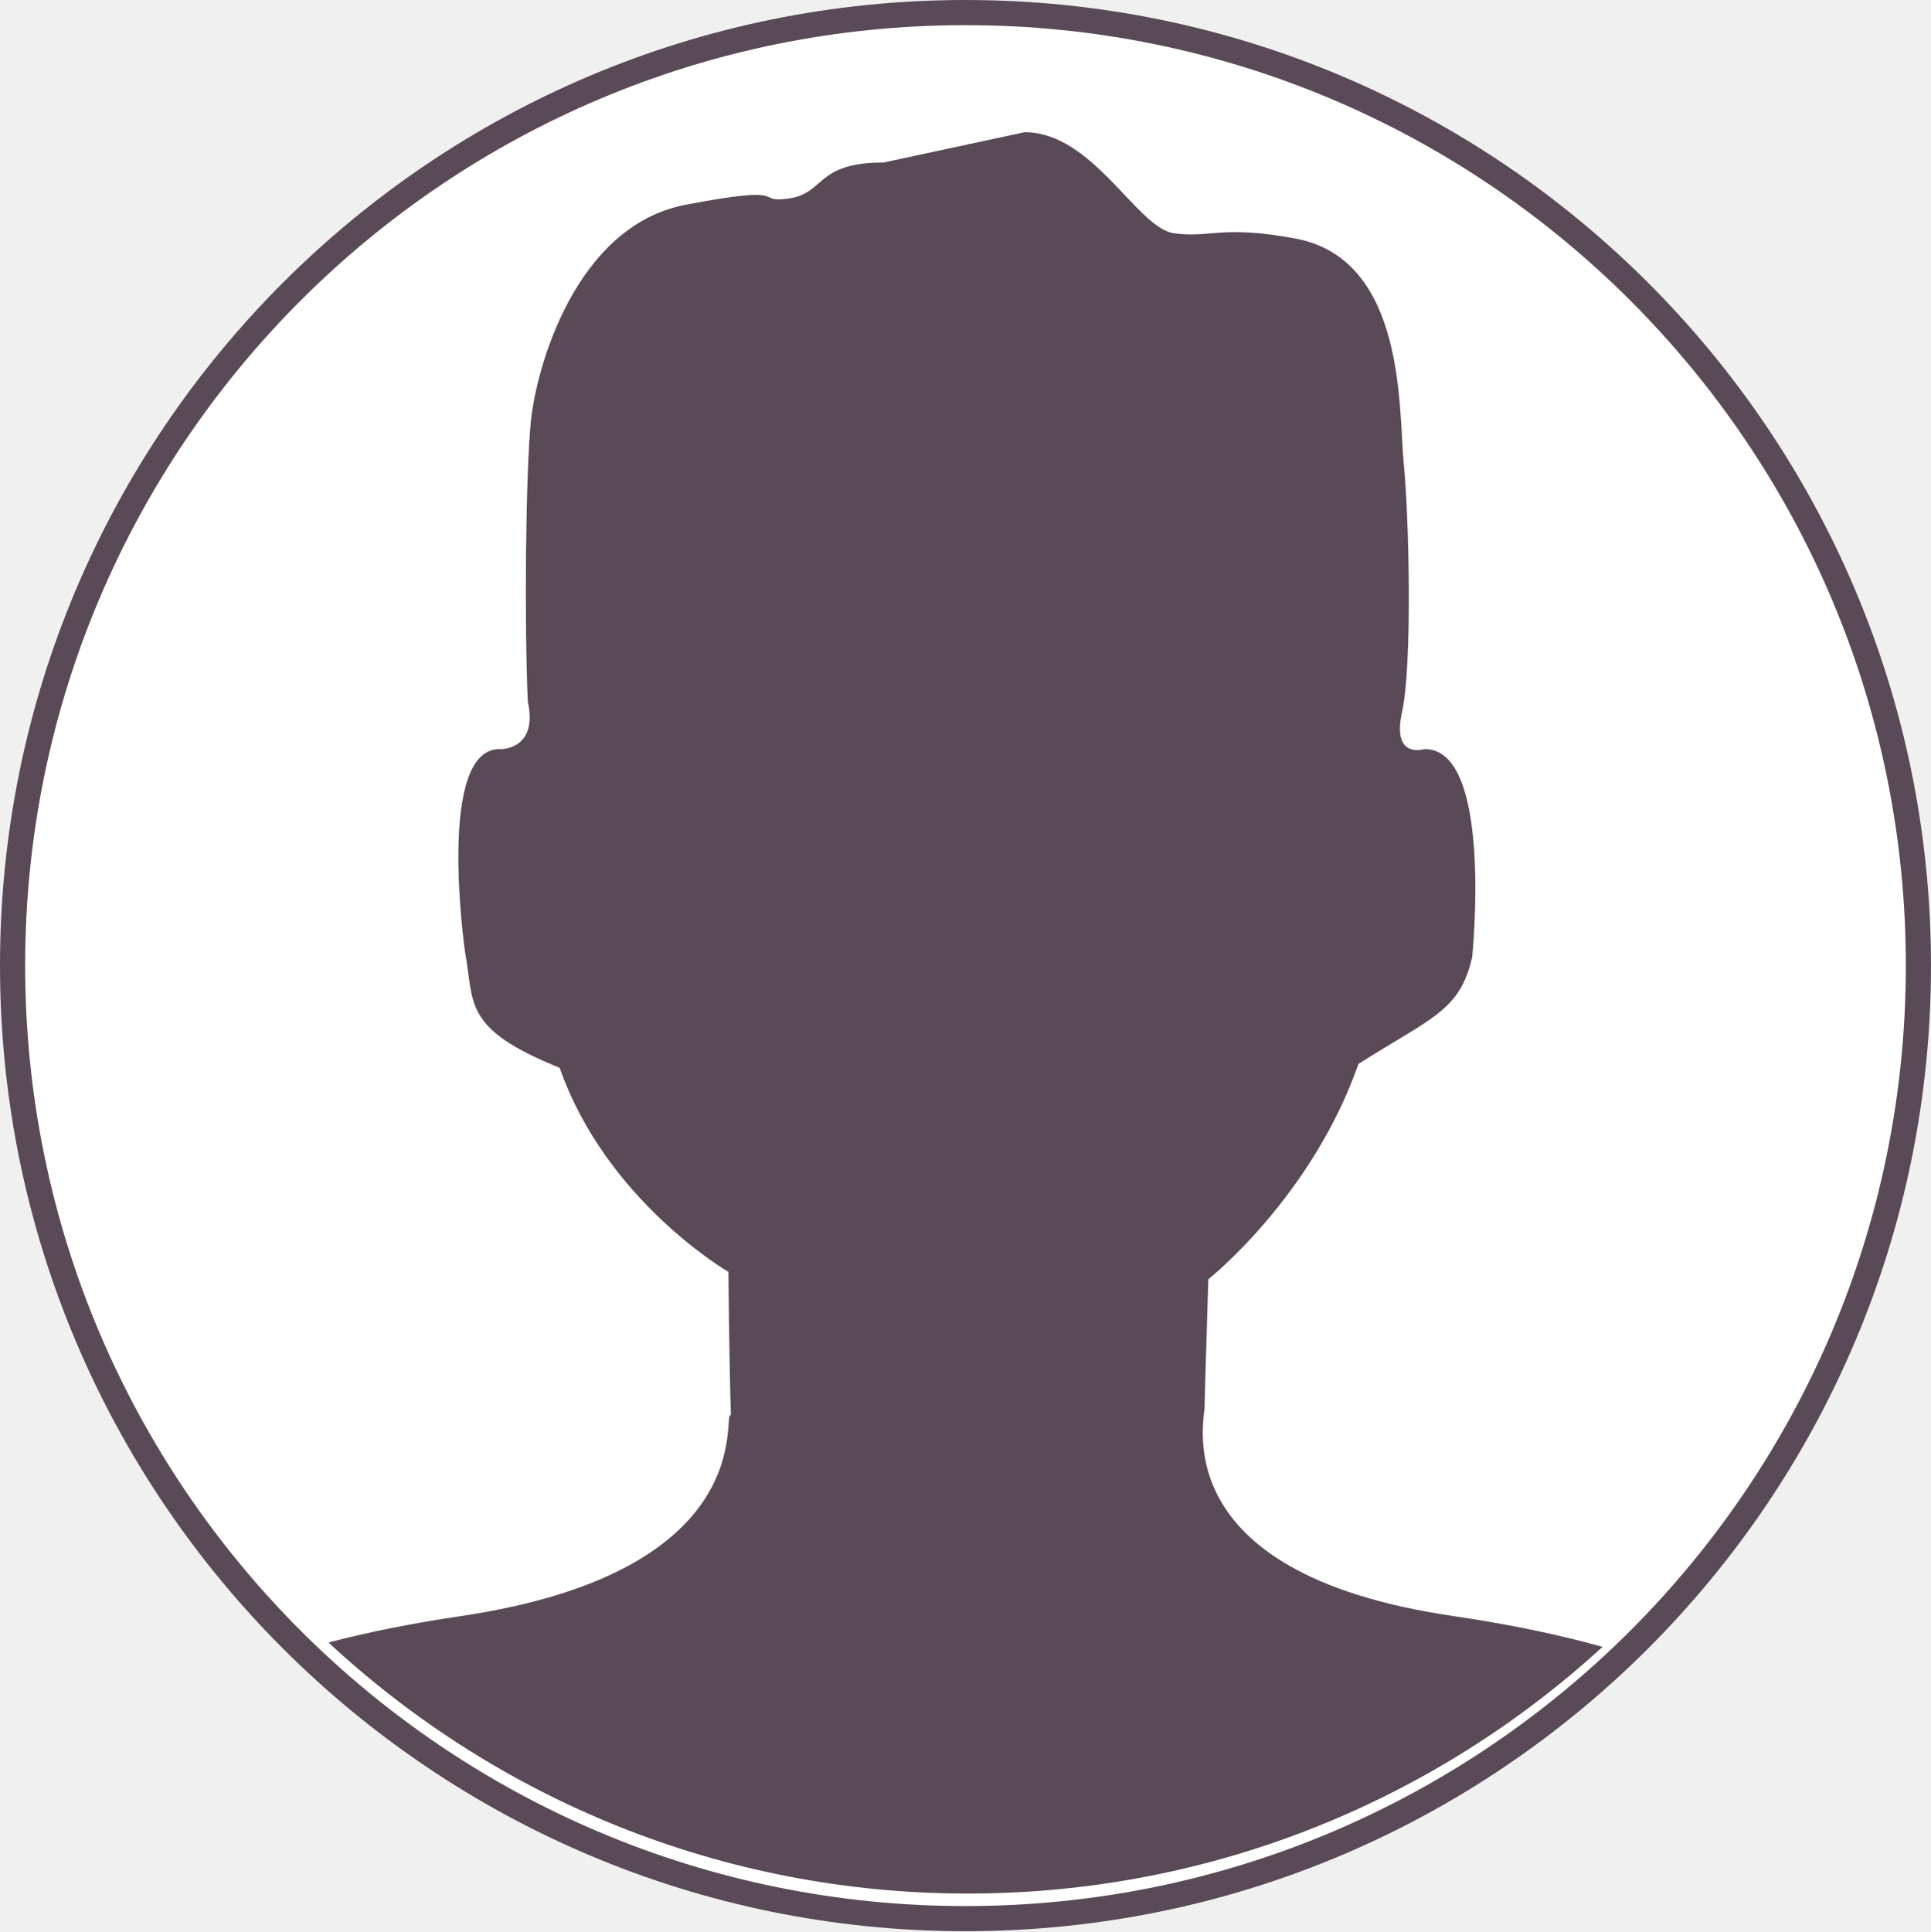
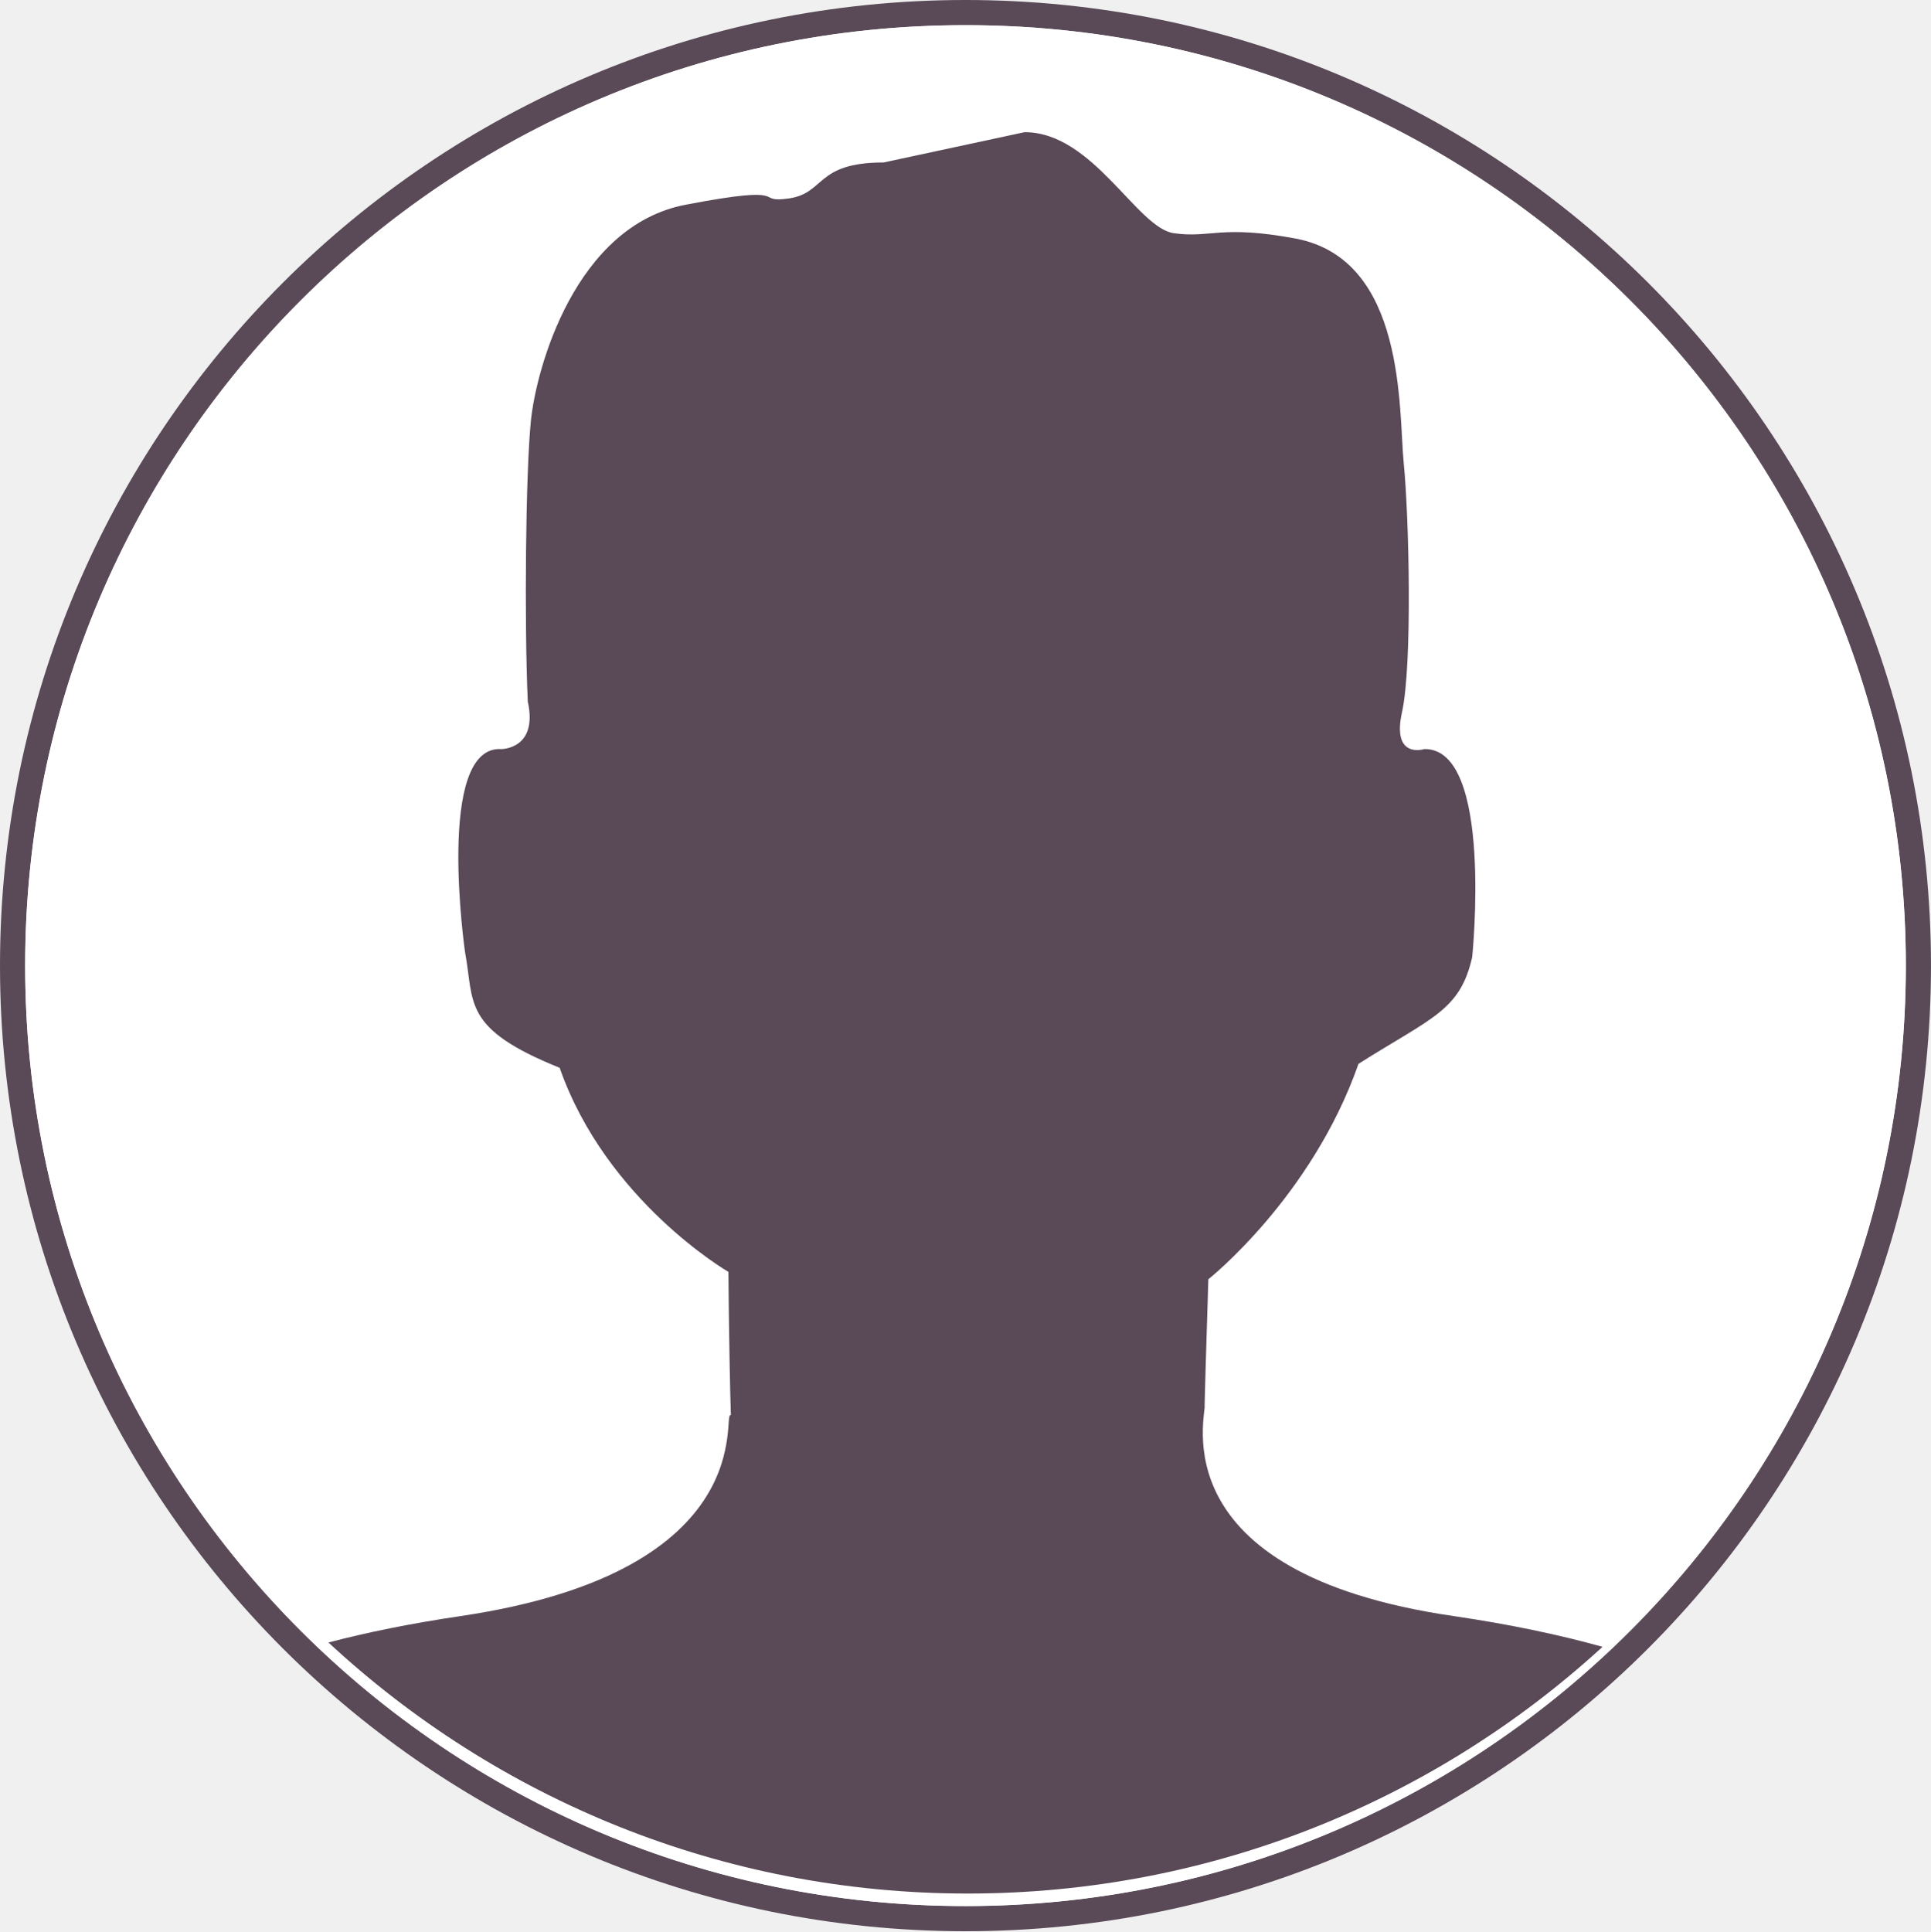
<svg xmlns="http://www.w3.org/2000/svg" version="1.1" id="Capa_1" x="0px" y="0px" width="154.014px" height="154.015px" viewBox="0 0 154.014 154.015" enable-background="new 0 0 154.014 154.015" xml:space="preserve">
-   <path fill-rule="evenodd" clip-rule="evenodd" fill="#5A4A58" d="M77.007,0c42.529,0,77.007,34.478,77.007,77.008  c0,42.529-34.478,77.007-77.007,77.007C34.478,154.015,0,119.537,0,77.008C0,34.478,34.478,0,77.007,0z" />
-   <path fill-rule="evenodd" clip-rule="evenodd" fill="#FFFFFF" d="M77.007,2.006c41.422,0,75.002,33.579,75.002,75.001  c0,41.422-33.58,75.002-75.002,75.002c-41.422,0-75.001-33.58-75.001-75.002C2.006,35.585,35.585,2.006,77.007,2.006z" />
-   <path fill-rule="evenodd" clip-rule="evenodd" fill="#5A4A58" d="M36.715,128.889c-4.016,0.594-7.485,1.307-10.516,2.102  c13.383,12.416,31.295,20.02,50.991,20.02c19.515,0,37.287-7.459,50.627-19.674c-3.34-0.934-7.24-1.768-11.834-2.447  c-23.622-3.428-19.737-16.072-19.905-16.83c0.043-1.916,0.299-10.039,0.299-10.039s8.25-6.531,11.975-17.178  c5.865-3.711,8.097-4.229,9.067-8.508c0,0,1.725-16.68-3.812-16.595c0,0-2.625,0.846-1.783-2.944  c0.838-3.79,0.559-15.625,0.139-19.835c-0.42-4.211,0.213-16.246-8.604-17.931c-6.018-1.124-6.803-0.011-9.742-0.432  c-2.938-0.421-6.438-8.056-11.895-8.056l-11.251,2.418c-5.458,0-4.618,2.447-7.557,2.868c-2.939,0.42,0.595-1.184-8.222,0.499  c-8.816,1.686-11.931,13.053-12.35,17.265c-0.419,4.209-0.525,16.046-0.245,22.362c0.84,3.788-2.099,3.788-2.099,3.788  c-5.283-0.34-2.908,16.17-2.908,16.17c0.759,4.069-0.273,6.096,7.549,9.247c3.727,10.645,13.46,16.275,13.46,16.275  s0.049,6.568,0.196,11.432C57.5,112.467,61.014,125.291,36.715,128.889z" />
+   <g>
+     <path fill="#5A4A58" d="M77.007,0C34.477,0,0,34.478,0,77.008c0,42.529,34.478,77.007,77.007,77.007   c42.529,0,77.007-34.478,77.007-77.007C154.014,34.478,119.536,0,77.007,0z M77.007,152.01c-41.422,0-75.001-33.58-75.001-75.002   c0-41.423,33.579-75.001,75.001-75.001c41.421,0,75.001,33.579,75.001,75.001C152.008,118.43,118.428,152.01,77.007,152.01z" />
+     <path fill="#FFFFFF" d="M77.007,2.006c-41.422,0-75.001,33.579-75.001,75.001c0,41.422,33.579,75.002,75.001,75.002   c41.421,0,75.001-33.58,75.001-75.002C152.008,35.585,118.428,2.006,77.007,2.006z M77.189,151.01   c-19.696,0-37.608-7.604-50.991-20.02c3.031-0.795,6.5-1.508,10.516-2.102c24.299-3.598,20.785-16.422,21.581-16.023   c-0.147-4.863-0.196-11.432-0.196-11.432s-9.733-5.631-13.46-16.275c-7.822-3.15-6.79-5.178-7.549-9.246   c0,0-2.375-16.51,2.908-16.17c0,0,2.939,0,2.099-3.788c-0.28-6.316-0.174-18.153,0.245-22.362   c0.419-4.212,3.534-15.579,12.35-17.265c8.817-1.683,5.283-0.079,8.222-0.499c2.939-0.421,2.099-2.868,7.557-2.868l11.252-2.418   c5.457,0,8.957,7.634,11.895,8.056c2.939,0.421,3.725-0.692,9.741,0.432c8.816,1.685,8.184,13.72,8.604,17.931   c0.42,4.21,0.699,16.045-0.139,19.835c-0.842,3.79,1.783,2.944,1.783,2.944c5.537-0.085,3.813,16.595,3.813,16.595   c-0.971,4.279-3.203,4.797-9.068,8.508c-3.725,10.646-11.974,17.178-11.974,17.178s-0.256,8.123-0.299,10.039   c0.168,0.758-3.717,13.402,19.905,16.83c4.594,0.68,8.494,1.514,11.834,2.447C114.475,143.551,96.705,151.01,77.189,151.01z" />
+     <path fill="#5A4A58" d="M96.078,112.059c0.043-1.916,0.299-10.039,0.299-10.039s8.249-6.531,11.974-17.178   c5.865-3.711,8.098-4.229,9.068-8.508c0,0,1.725-16.68-3.813-16.595c0,0-2.625,0.846-1.783-2.944   c0.838-3.79,0.559-15.625,0.139-19.835c-0.42-4.211,0.213-16.246-8.604-17.931c-6.017-1.124-6.802-0.011-9.741-0.432   c-2.938-0.421-6.438-8.056-11.895-8.056L70.47,12.959c-5.458,0-4.618,2.447-7.557,2.868c-2.939,0.42,0.595-1.184-8.222,0.499   c-8.816,1.686-11.931,13.053-12.35,17.265c-0.419,4.209-0.525,16.046-0.245,22.362c0.84,3.788-2.099,3.788-2.099,3.788   c-5.283-0.34-2.908,16.17-2.908,16.17c0.759,4.068-0.273,6.096,7.549,9.246c3.727,10.645,13.46,16.275,13.46,16.275   s0.049,6.568,0.196,11.432c-0.796-0.398,2.718,12.426-21.581,16.023c-4.016,0.594-7.485,1.307-10.516,2.102   c13.383,12.416,31.295,20.02,50.991,20.02c19.516,0,37.286-7.459,50.628-19.674c-3.34-0.934-7.24-1.768-11.834-2.447   C92.361,125.461,96.246,112.816,96.078,112.059z" />
+   </g>
</svg>
